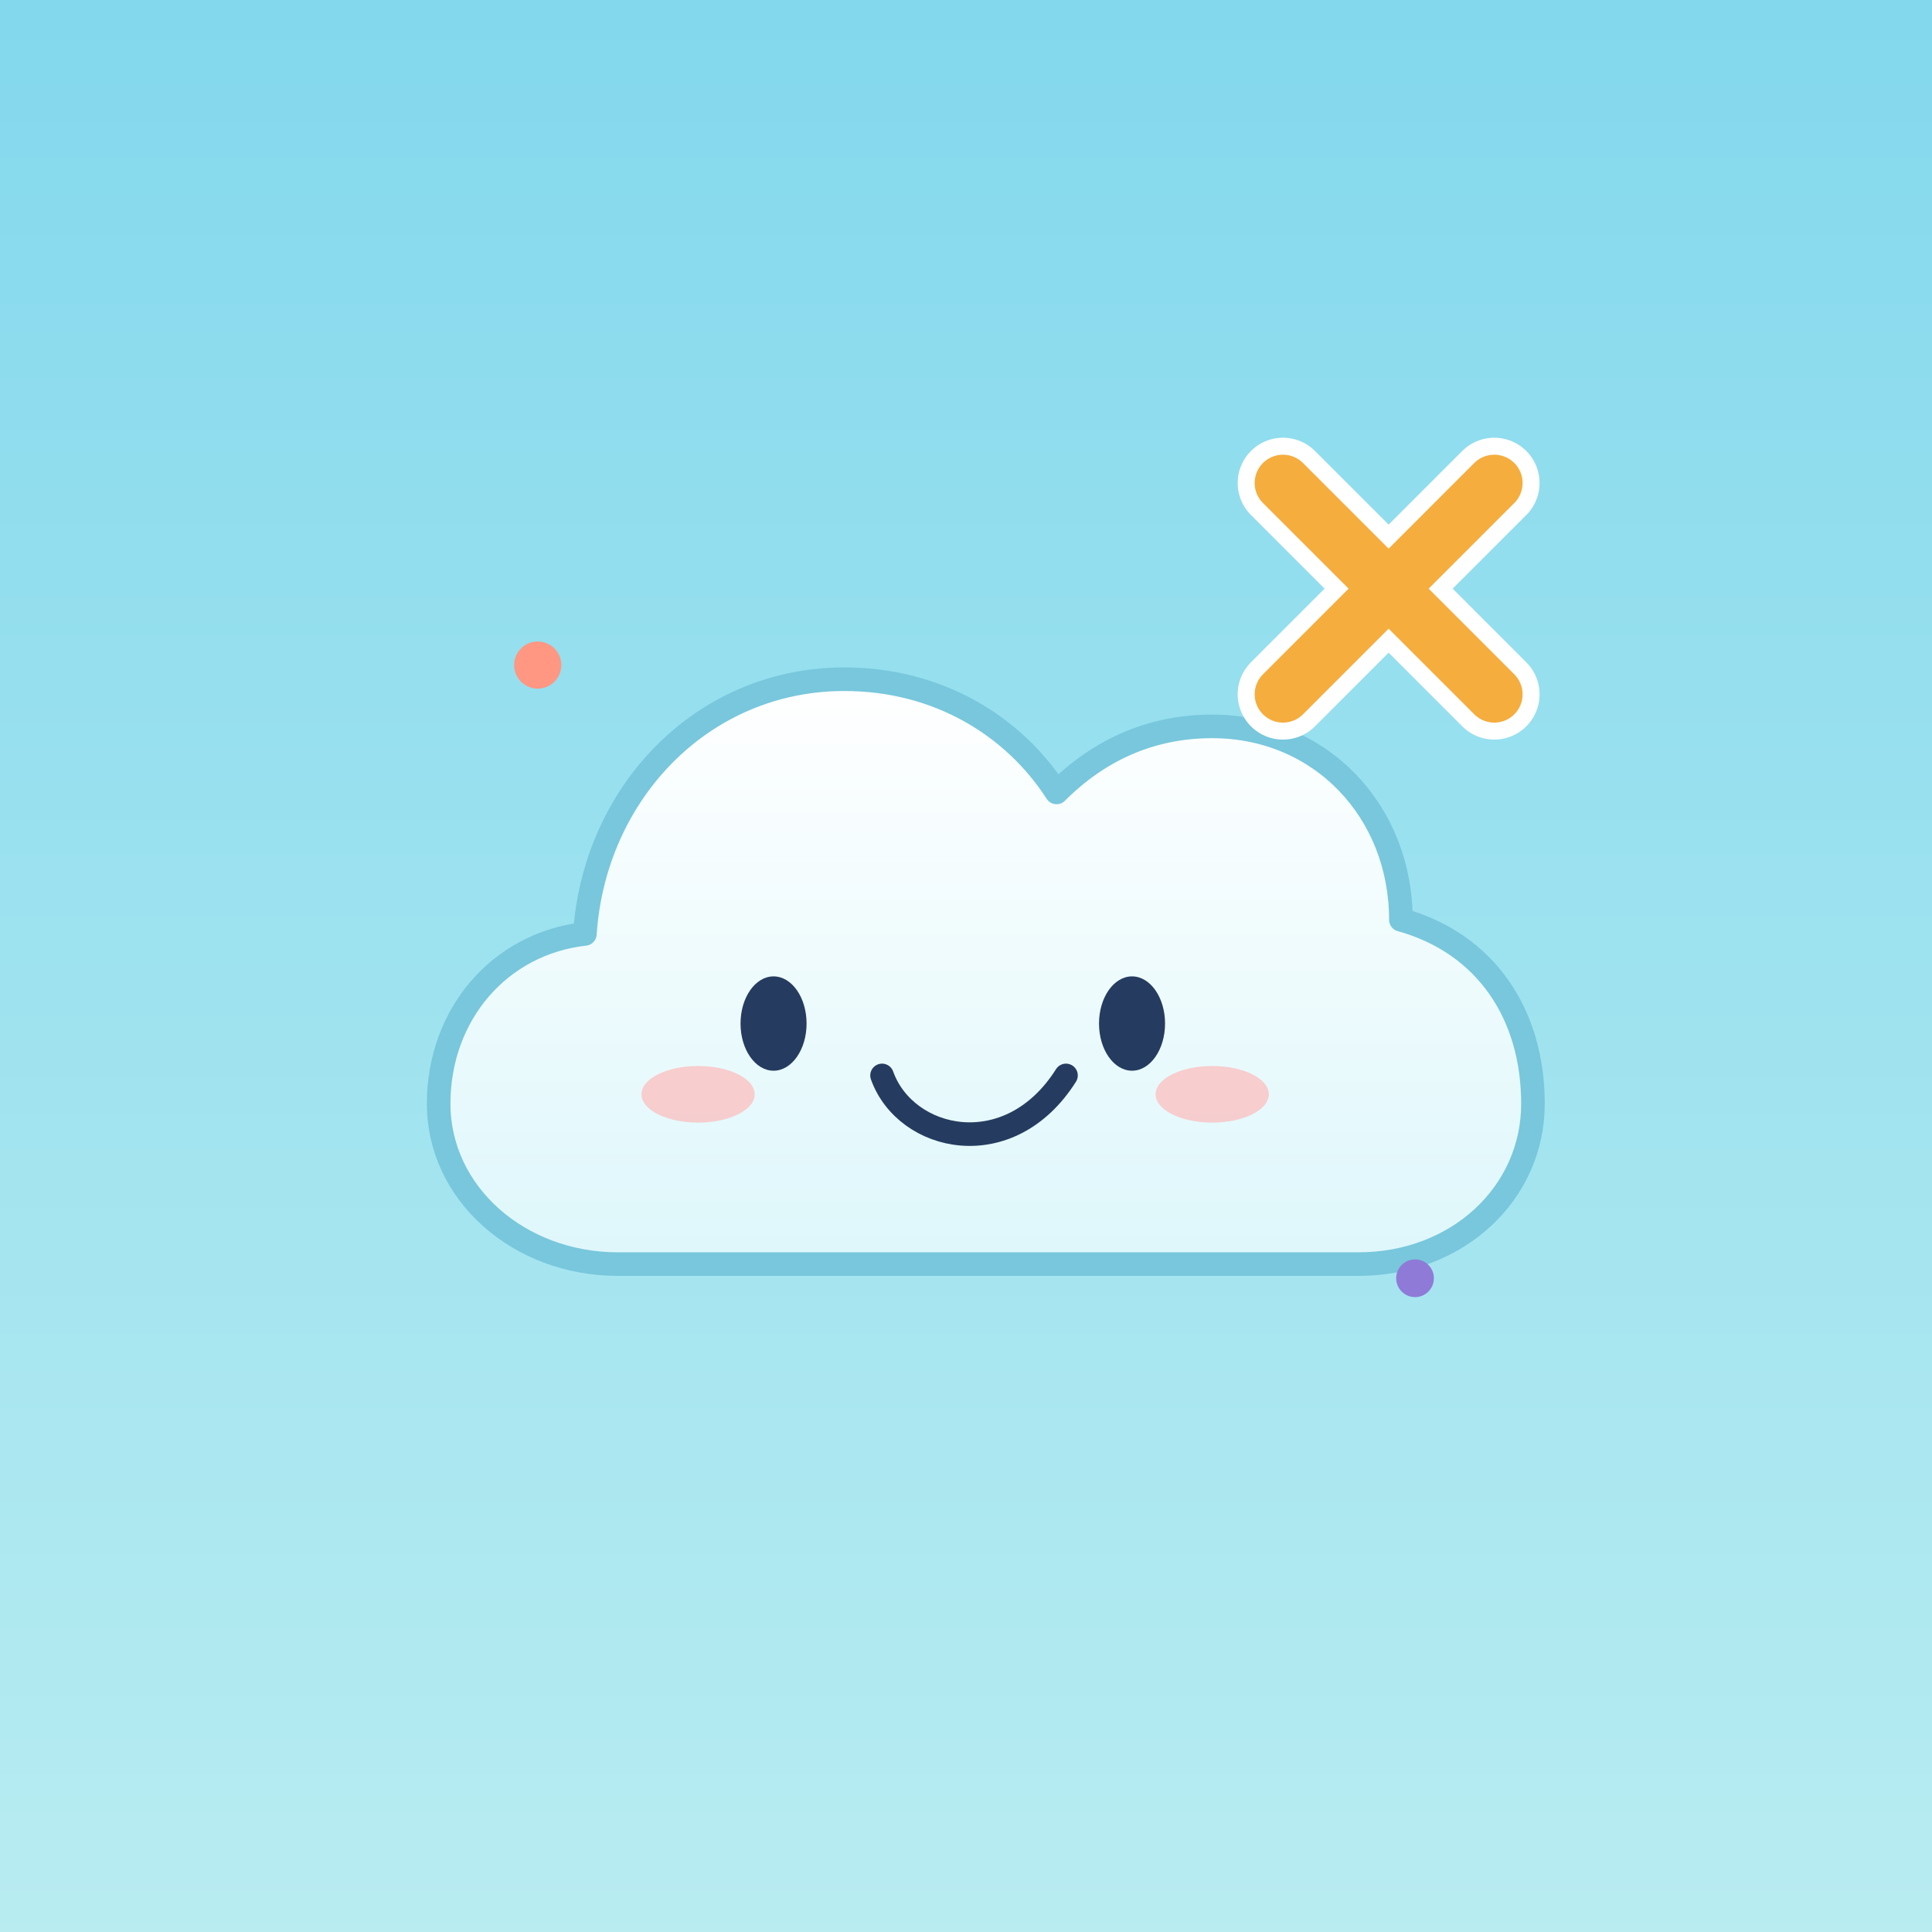
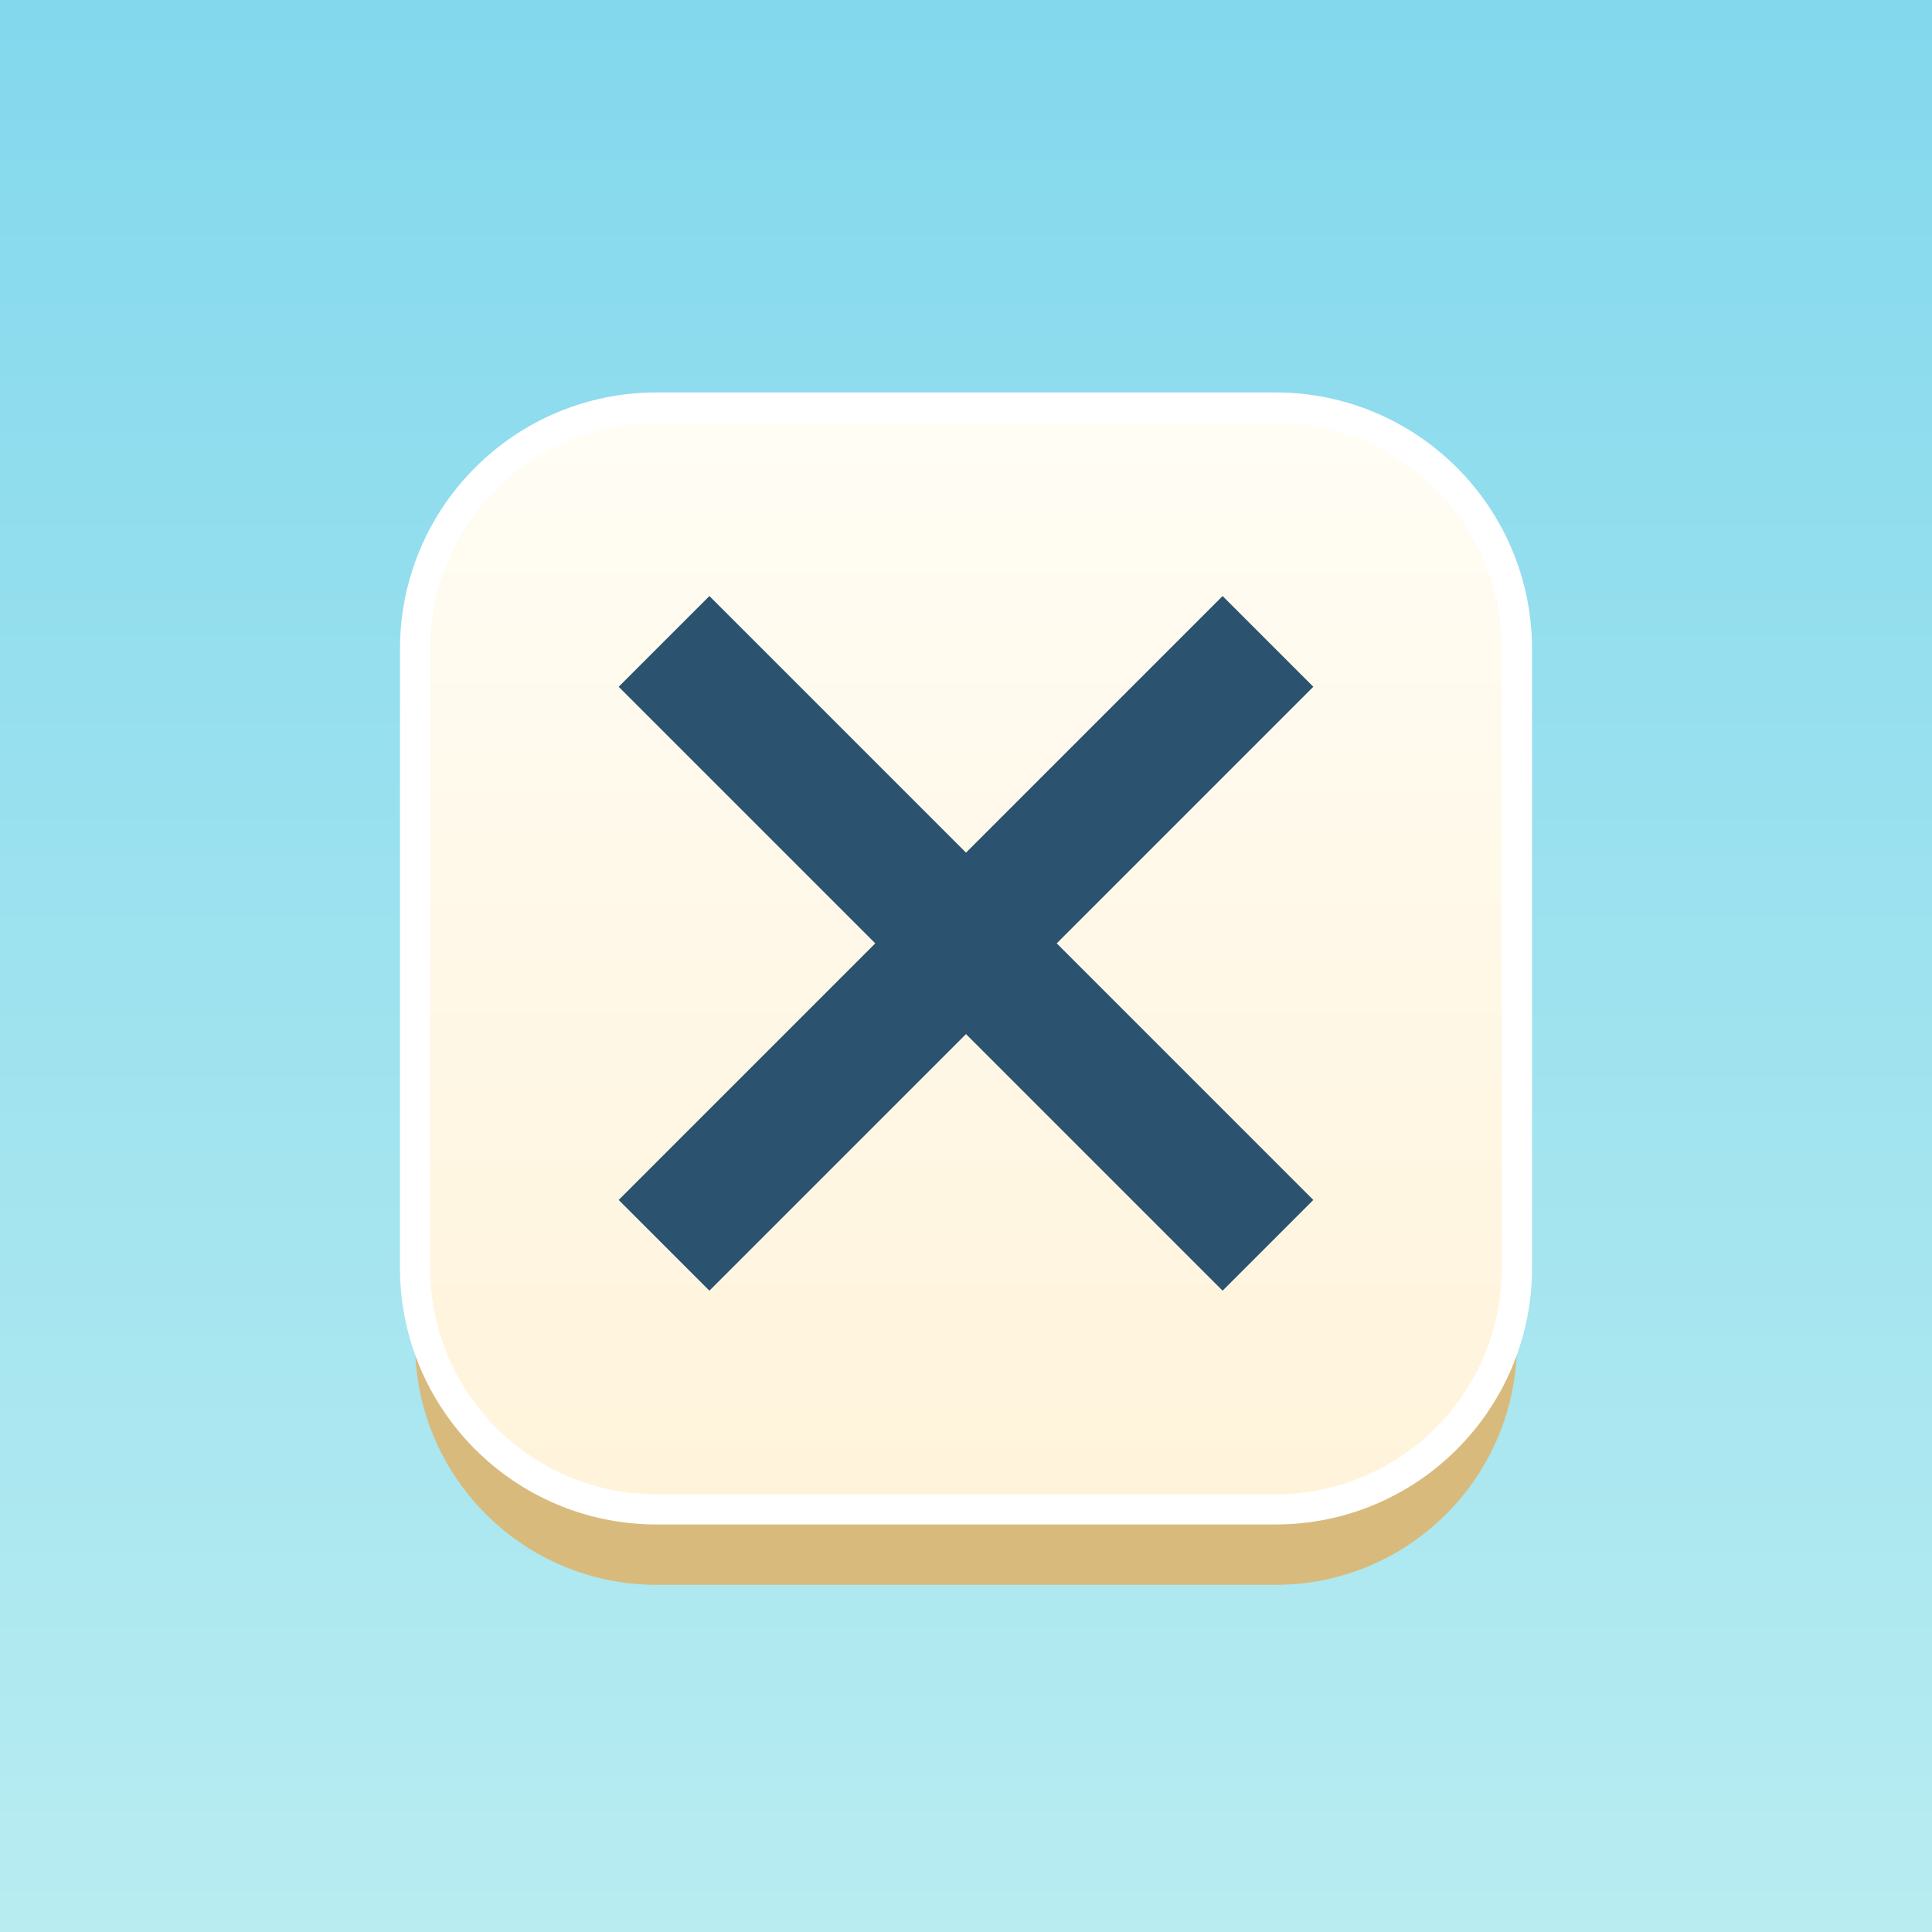
<svg xmlns="http://www.w3.org/2000/svg" width="512" height="512" viewBox="0 0 512 512" role="img" aria-labelledby="title">
  <defs>
    <linearGradient id="sky" x2="0" y2="1">
      <stop stop-color="#83d8ed" />
      <stop offset="1" stop-color="#b8ecf1" />
    </linearGradient>
-     <linearGradient id="cloud" x2="0" y2="1">
-       <stop stop-color="#fff" />
-       <stop offset="1" stop-color="#def7fb" />
+     <linearGradient id="button" x2="0" y2="1">
+       <stop stop-color="#fffdf5" />
+       <stop offset="1" stop-color="#fff3da" />
    </linearGradient>
  </defs>
  <path fill="url(#sky)" d="M0 0h512v512H0z" />
-   <g transform="translate(110 130) scale(1.25)">
-     <path d="M43 164C22 164 5 149 5 130c0-19 13-34 31-36 2-30 25-54 55-54 20 0 36 10 45 24 9-9 20-14 33-14 23 0 40 18 40 41 18 5 28 20 28 39 0 19-16 34-37 34H43Z" fill="url(#cloud)" stroke="#78c7dc" stroke-width="5" stroke-linejoin="round" />
-     <ellipse cx="76" cy="113" rx="7" ry="10" fill="#253c60" />
-     <ellipse cx="152" cy="113" rx="7" ry="10" fill="#253c60" />
-     <ellipse cx="60" cy="128" rx="12" ry="6" fill="#ffb5b5" opacity=".65" />
-     <ellipse cx="169" cy="128" rx="12" ry="6" fill="#ffb5b5" opacity=".65" />
-     <path d="M99 124c5 14 27 19 39 0" fill="none" stroke="#253c60" stroke-width="5" stroke-linecap="round" />
-     <circle cx="26" cy="37" r="5" fill="#ff9783" />
-     <circle cx="212" cy="167" r="4" fill="#8f7bd7" />
-   </g>
-   <path d="m340 128 56 56m0-56-56 56" fill="none" stroke="#fff" stroke-width="24" stroke-linecap="round" />
-   <path d="m340 128 56 56m0-56-56 56" fill="none" stroke="#f5ad3e" stroke-width="15" stroke-linecap="round" />
+   <rect x="110" y="128" width="292" height="292" rx="64" fill="#d8bb7c" />
+   <rect x="110" y="108" width="292" height="292" rx="64" fill="url(#button)" stroke="#fff" stroke-width="8" />
+   <path d="m188 182 136 136m0-136L188 318" fill="none" stroke="#2b526f" stroke-width="34" stroke-linecap="square" />
</svg>
